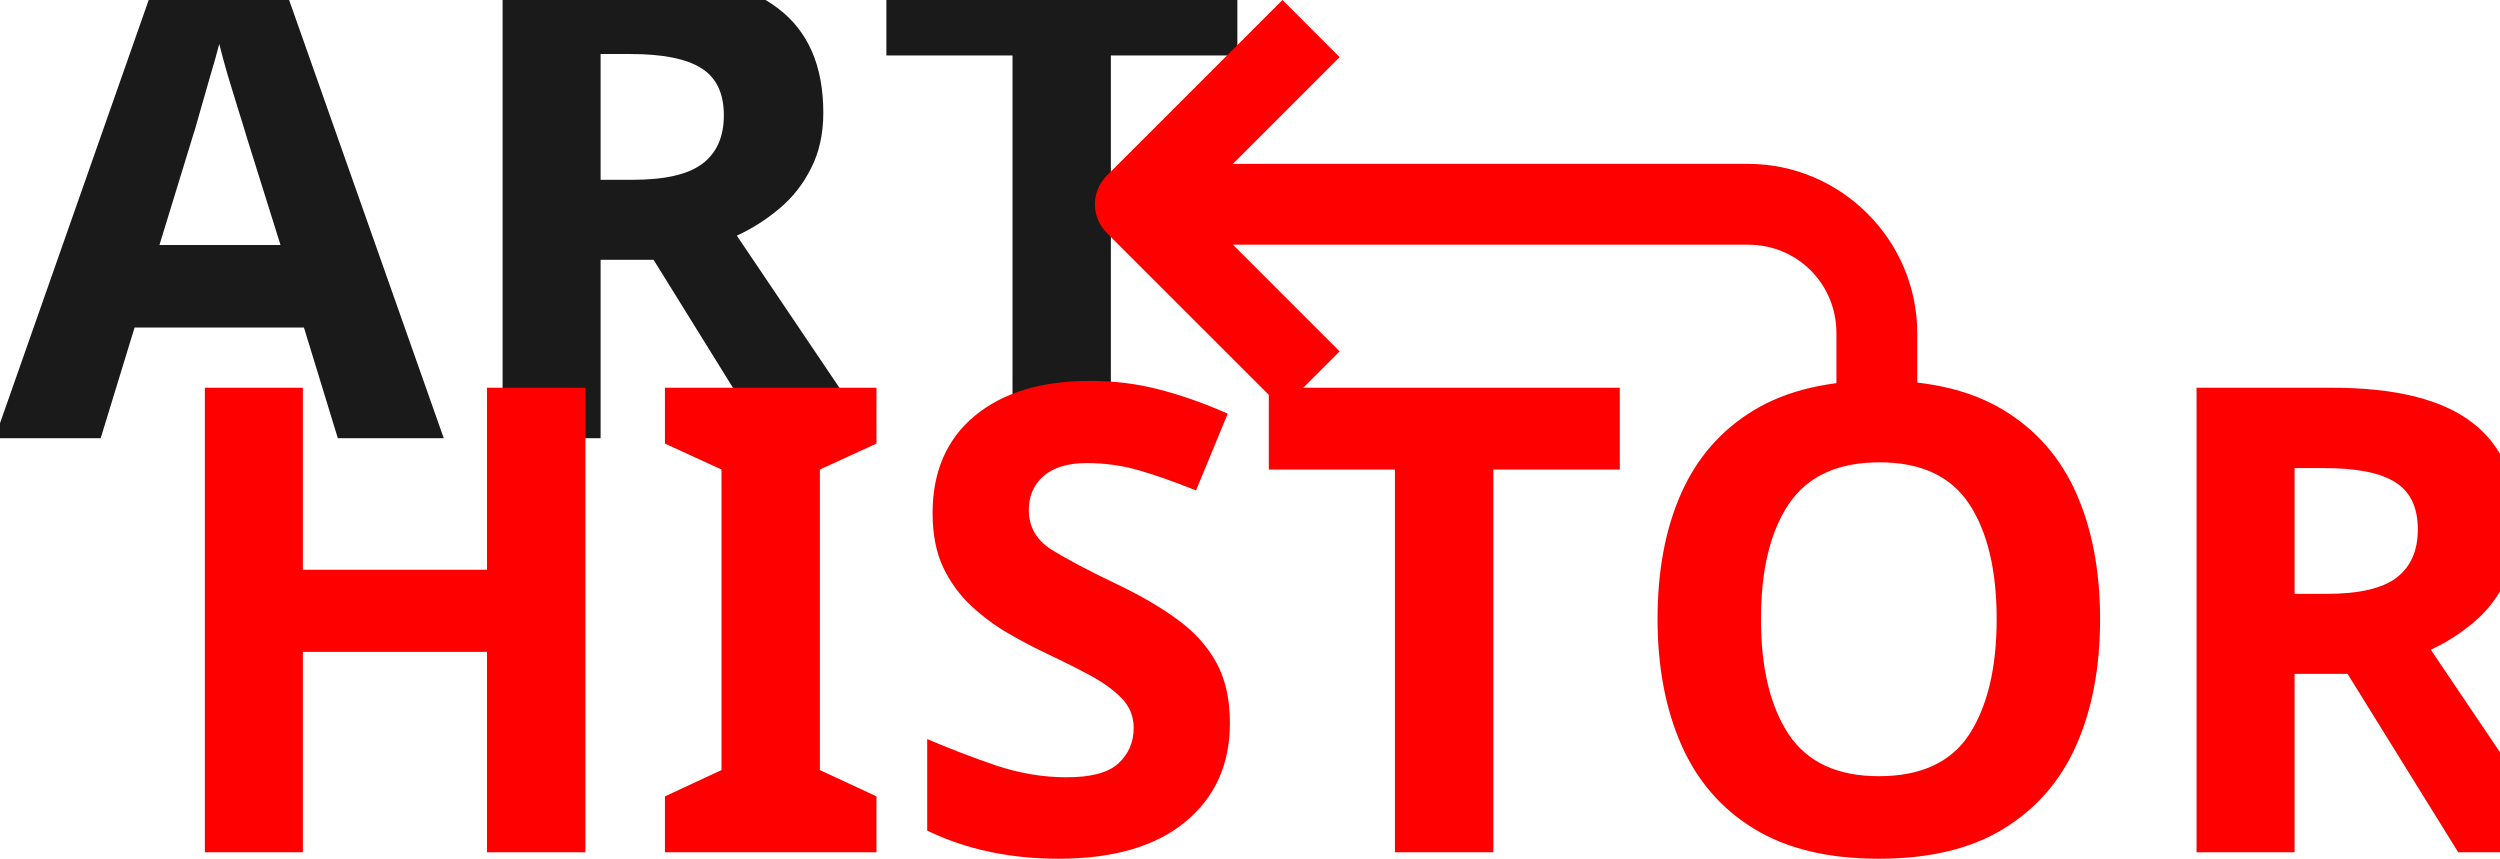
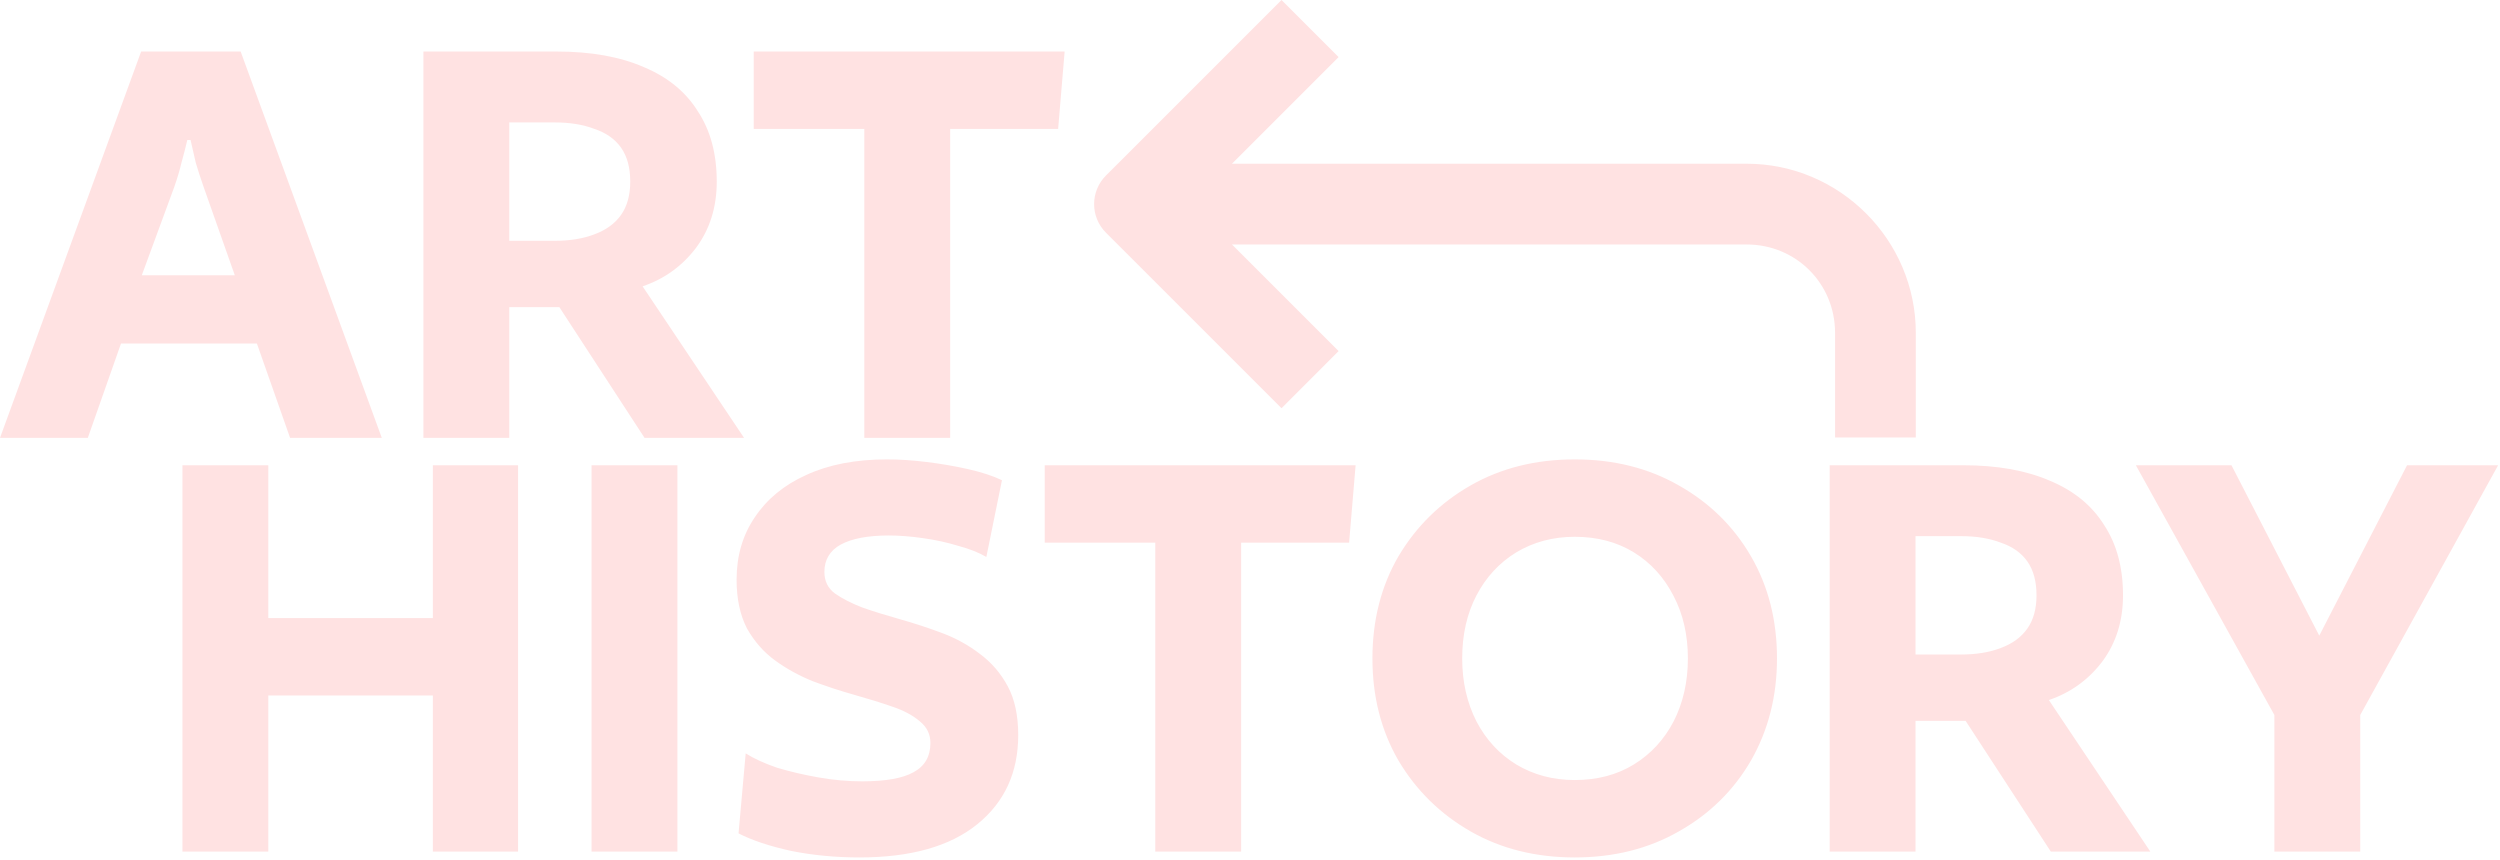
- <svg xmlns="http://www.w3.org/2000/svg" width="108.398mm" height="37.206mm" viewBox="0 0 108.398 37.206" version="1.1" id="svg1">
-   <defs id="defs1" />
-   <g id="layer1" transform="translate(-60.64167,-119.0596)">
-     <text xml:space="preserve" style="font-style:normal;font-variant:normal;font-weight:596;font-stretch:normal;font-size:28.222px;font-family:'Author Variable';-inkscape-font-specification:'Author Variable weight=596';writing-mode:lr-tb;direction:ltr;fill:#1a1a1a;stroke:none;stroke-width:5;stroke-linecap:round;paint-order:fill markers stroke" x="60.416" y="138.06" id="text2-3">
-       <tspan id="tspan1-9" style="font-style:normal;font-variant:normal;font-weight:596;font-stretch:normal;font-family:'Author Variable';-inkscape-font-specification:'Author Variable weight=596';fill:#1a1a1a;stroke:none;stroke-width:5" x="60.416" y="138.06">ART</tspan>
-     </text>
-     <text xml:space="preserve" style="font-style:normal;font-variant:normal;font-weight:596;font-stretch:normal;font-size:28.222px;font-family:'Author Variable';-inkscape-font-specification:'Author Variable weight=596';writing-mode:lr-tb;direction:ltr;fill:#ff0000;stroke:none;stroke-width:5;stroke-linecap:round;paint-order:fill markers stroke" x="66.978" y="156.011" id="text2-9-4">
-       <tspan id="tspan1-1-8" style="font-style:normal;font-variant:normal;font-weight:596;font-stretch:normal;font-family:'Author Variable';-inkscape-font-specification:'Author Variable weight=596';fill:#ff0000;stroke:none;stroke-width:5" x="66.978" y="156.011">HISTORY</tspan>
-     </text>
-     <path id="path1-1" style="baseline-shift:baseline;display:inline;overflow:visible;vector-effect:none;fill:#ff0000;stroke-linejoin:round;enable-background:accumulate;stop-color:#000000" d="m 116.249,119.06 -7.619,7.618 a 1.752,1.752 0 0 0 0,2.478 l 7.619,7.617 2.476,-2.478 -4.626,-4.626 h 22.336 c 2.138,0 3.833,1.696 3.832,3.834 v 4.539 l 3.504,0.002 v -4.539 c 10e-4,-4.032 -3.304,-7.34 -7.336,-7.34 h -22.338 l 4.628,-4.628 z" />
-   </g>
+ <svg xmlns="http://www.w3.org/2000/svg" width="410" height="141" viewBox="0 0 410 141" fill="none">
+   <path d="M62.614 71.812H47.574L42.133 56.345H19.84L14.4 71.812H0L23.147 8.452H39.467L62.614 71.812ZM38.507 45.145L33.387 30.639C32.889 29.216 32.462 27.901 32.107 26.692C31.822 25.412 31.538 24.167 31.253 22.959H30.72C30.436 24.167 30.116 25.412 29.76 26.692C29.476 27.901 29.084 29.216 28.587 30.639L23.253 45.145H38.507ZM117.547 29.785C117.547 33.981 116.409 37.607 114.134 40.665C111.858 43.652 108.943 45.75 105.387 46.959L122.027 71.812H105.707L91.734 50.372H83.52V71.812H69.44V8.452H91.307C96.925 8.452 101.689 9.305 105.6 11.012C109.511 12.647 112.463 15.065 114.454 18.265C116.516 21.394 117.547 25.234 117.547 29.785ZM103.36 29.785C103.36 27.51 102.863 25.661 101.867 24.238C100.871 22.816 99.414 21.785 97.494 21.145C95.645 20.434 93.476 20.078 90.987 20.078H83.52V39.492H90.987C93.476 39.492 95.645 39.136 97.494 38.425C99.414 37.714 100.871 36.647 101.867 35.225C102.863 33.803 103.36 31.99 103.36 29.785ZM155.828 71.812H141.748V21.145H123.614V8.452H174.601L173.534 21.145H155.828V71.812Z" fill="#ffe2e2" />
+   <path d="M84.961 76.3V139.661H70.988V114.06H44.001V139.661H29.921V76.3H44.001V101.367H70.988V76.3H84.961ZM111.095 76.3V139.661H97.014V76.3H111.095ZM164.321 78.754L161.761 91.34C160.552 90.629 159.023 90.025 157.175 89.527C155.326 88.958 153.37 88.531 151.308 88.247C149.317 87.963 147.468 87.82 145.761 87.82C142.348 87.82 139.717 88.318 137.868 89.314C136.09 90.309 135.201 91.803 135.201 93.794C135.201 95.287 135.77 96.46 136.908 97.314C138.117 98.167 139.646 98.949 141.495 99.66C143.343 100.3 145.406 100.94 147.681 101.58C149.957 102.22 152.232 102.967 154.508 103.82C156.783 104.674 158.846 105.812 160.695 107.234C162.615 108.656 164.144 110.434 165.281 112.567C166.419 114.7 166.988 117.367 166.988 120.567C166.988 126.683 164.748 131.554 160.268 135.181C155.788 138.807 149.352 140.62 140.961 140.62C137.05 140.62 133.317 140.265 129.761 139.554C126.206 138.772 123.326 137.812 121.121 136.674L122.294 123.554C123.646 124.407 125.352 125.189 127.415 125.9C129.548 126.54 131.823 127.074 134.241 127.5C136.659 127.927 139.041 128.14 141.388 128.14C145.228 128.14 148.037 127.643 149.815 126.647C151.663 125.652 152.588 124.052 152.588 121.847C152.588 120.425 152.019 119.252 150.881 118.327C149.743 117.332 148.215 116.514 146.295 115.874C144.446 115.234 142.383 114.594 140.108 113.954C137.832 113.314 135.557 112.567 133.281 111.714C131.006 110.789 128.943 109.652 127.094 108.3C125.246 106.949 123.717 105.207 122.508 103.074C121.37 100.869 120.801 98.203 120.801 95.074C120.801 91.163 121.797 87.749 123.788 84.834C125.779 81.847 128.588 79.536 132.215 77.9C135.912 76.194 140.321 75.34 145.441 75.34C147.503 75.34 149.672 75.483 151.948 75.767C154.295 76.052 156.57 76.443 158.775 76.94C160.979 77.438 162.828 78.043 164.321 78.754ZM203.546 139.661H189.466V88.994H171.333V76.3H222.32L221.253 88.994H203.546V139.661ZM258.254 75.34C264.654 75.34 270.343 76.763 275.32 79.607C280.369 82.451 284.316 86.327 287.16 91.234C290.005 96.14 291.427 101.723 291.427 107.98C291.427 114.167 290.005 119.749 287.16 124.727C284.316 129.634 280.369 133.509 275.32 136.354C270.343 139.198 264.654 140.62 258.254 140.62C251.854 140.62 246.165 139.198 241.187 136.354C236.209 133.509 232.262 129.634 229.347 124.727C226.502 119.82 225.08 114.238 225.08 107.98C225.08 101.723 226.502 96.14 229.347 91.234C232.262 86.327 236.209 82.451 241.187 79.607C246.165 76.763 251.854 75.34 258.254 75.34ZM258.254 127.927C261.951 127.927 265.187 127.074 267.96 125.367C270.734 123.66 272.903 121.314 274.467 118.327C276.031 115.269 276.814 111.82 276.814 107.98C276.814 104.14 276.031 100.727 274.467 97.74C272.903 94.683 270.734 92.3 267.96 90.594C265.187 88.887 261.951 88.034 258.254 88.034C254.698 88.034 251.498 88.887 248.654 90.594C245.88 92.3 243.711 94.647 242.147 97.634C240.583 100.62 239.8 104.069 239.8 107.98C239.8 111.82 240.583 115.269 242.147 118.327C243.711 121.314 245.88 123.66 248.654 125.367C251.498 127.074 254.698 127.927 258.254 127.927ZM348.174 97.634C348.174 101.829 347.036 105.456 344.761 108.514C342.485 111.5 339.569 113.598 336.014 114.807L352.654 139.661H336.334L322.361 118.22H314.147V139.661H300.067V76.3H321.934C327.552 76.3 332.316 77.154 336.227 78.86C340.138 80.496 343.09 82.914 345.081 86.114C347.143 89.243 348.174 93.083 348.174 97.634ZM333.987 97.634C333.987 95.358 333.49 93.509 332.494 92.087C331.498 90.665 330.041 89.634 328.121 88.994C326.272 88.283 324.103 87.927 321.614 87.927H314.147V107.34H321.614C324.103 107.34 326.272 106.985 328.121 106.274C330.041 105.563 331.498 104.496 332.494 103.074C333.49 101.652 333.987 99.838 333.987 97.634ZM409.693 76.3L387.079 117.26V139.661H372.999V117.26L350.279 76.3H365.959L380.359 104.247L394.759 76.3H409.693Z" fill="#ffe2e2" />
+   <path d="M210.17 0L181.373 28.791C180.758 29.406 180.27 30.136 179.937 30.94C179.604 31.743 179.433 32.605 179.433 33.475C179.433 34.344 179.604 35.206 179.937 36.009C180.27 36.813 180.758 37.543 181.373 38.158L210.17 66.947L219.53 57.58L202.045 40.096H286.465C294.546 40.096 300.953 46.505 300.95 54.586V71.74L314.192 71.748V54.593C314.196 39.354 301.705 26.851 286.465 26.851H202.04L219.53 9.361L210.17 0Z" fill="#ffe2e2" />
</svg>
